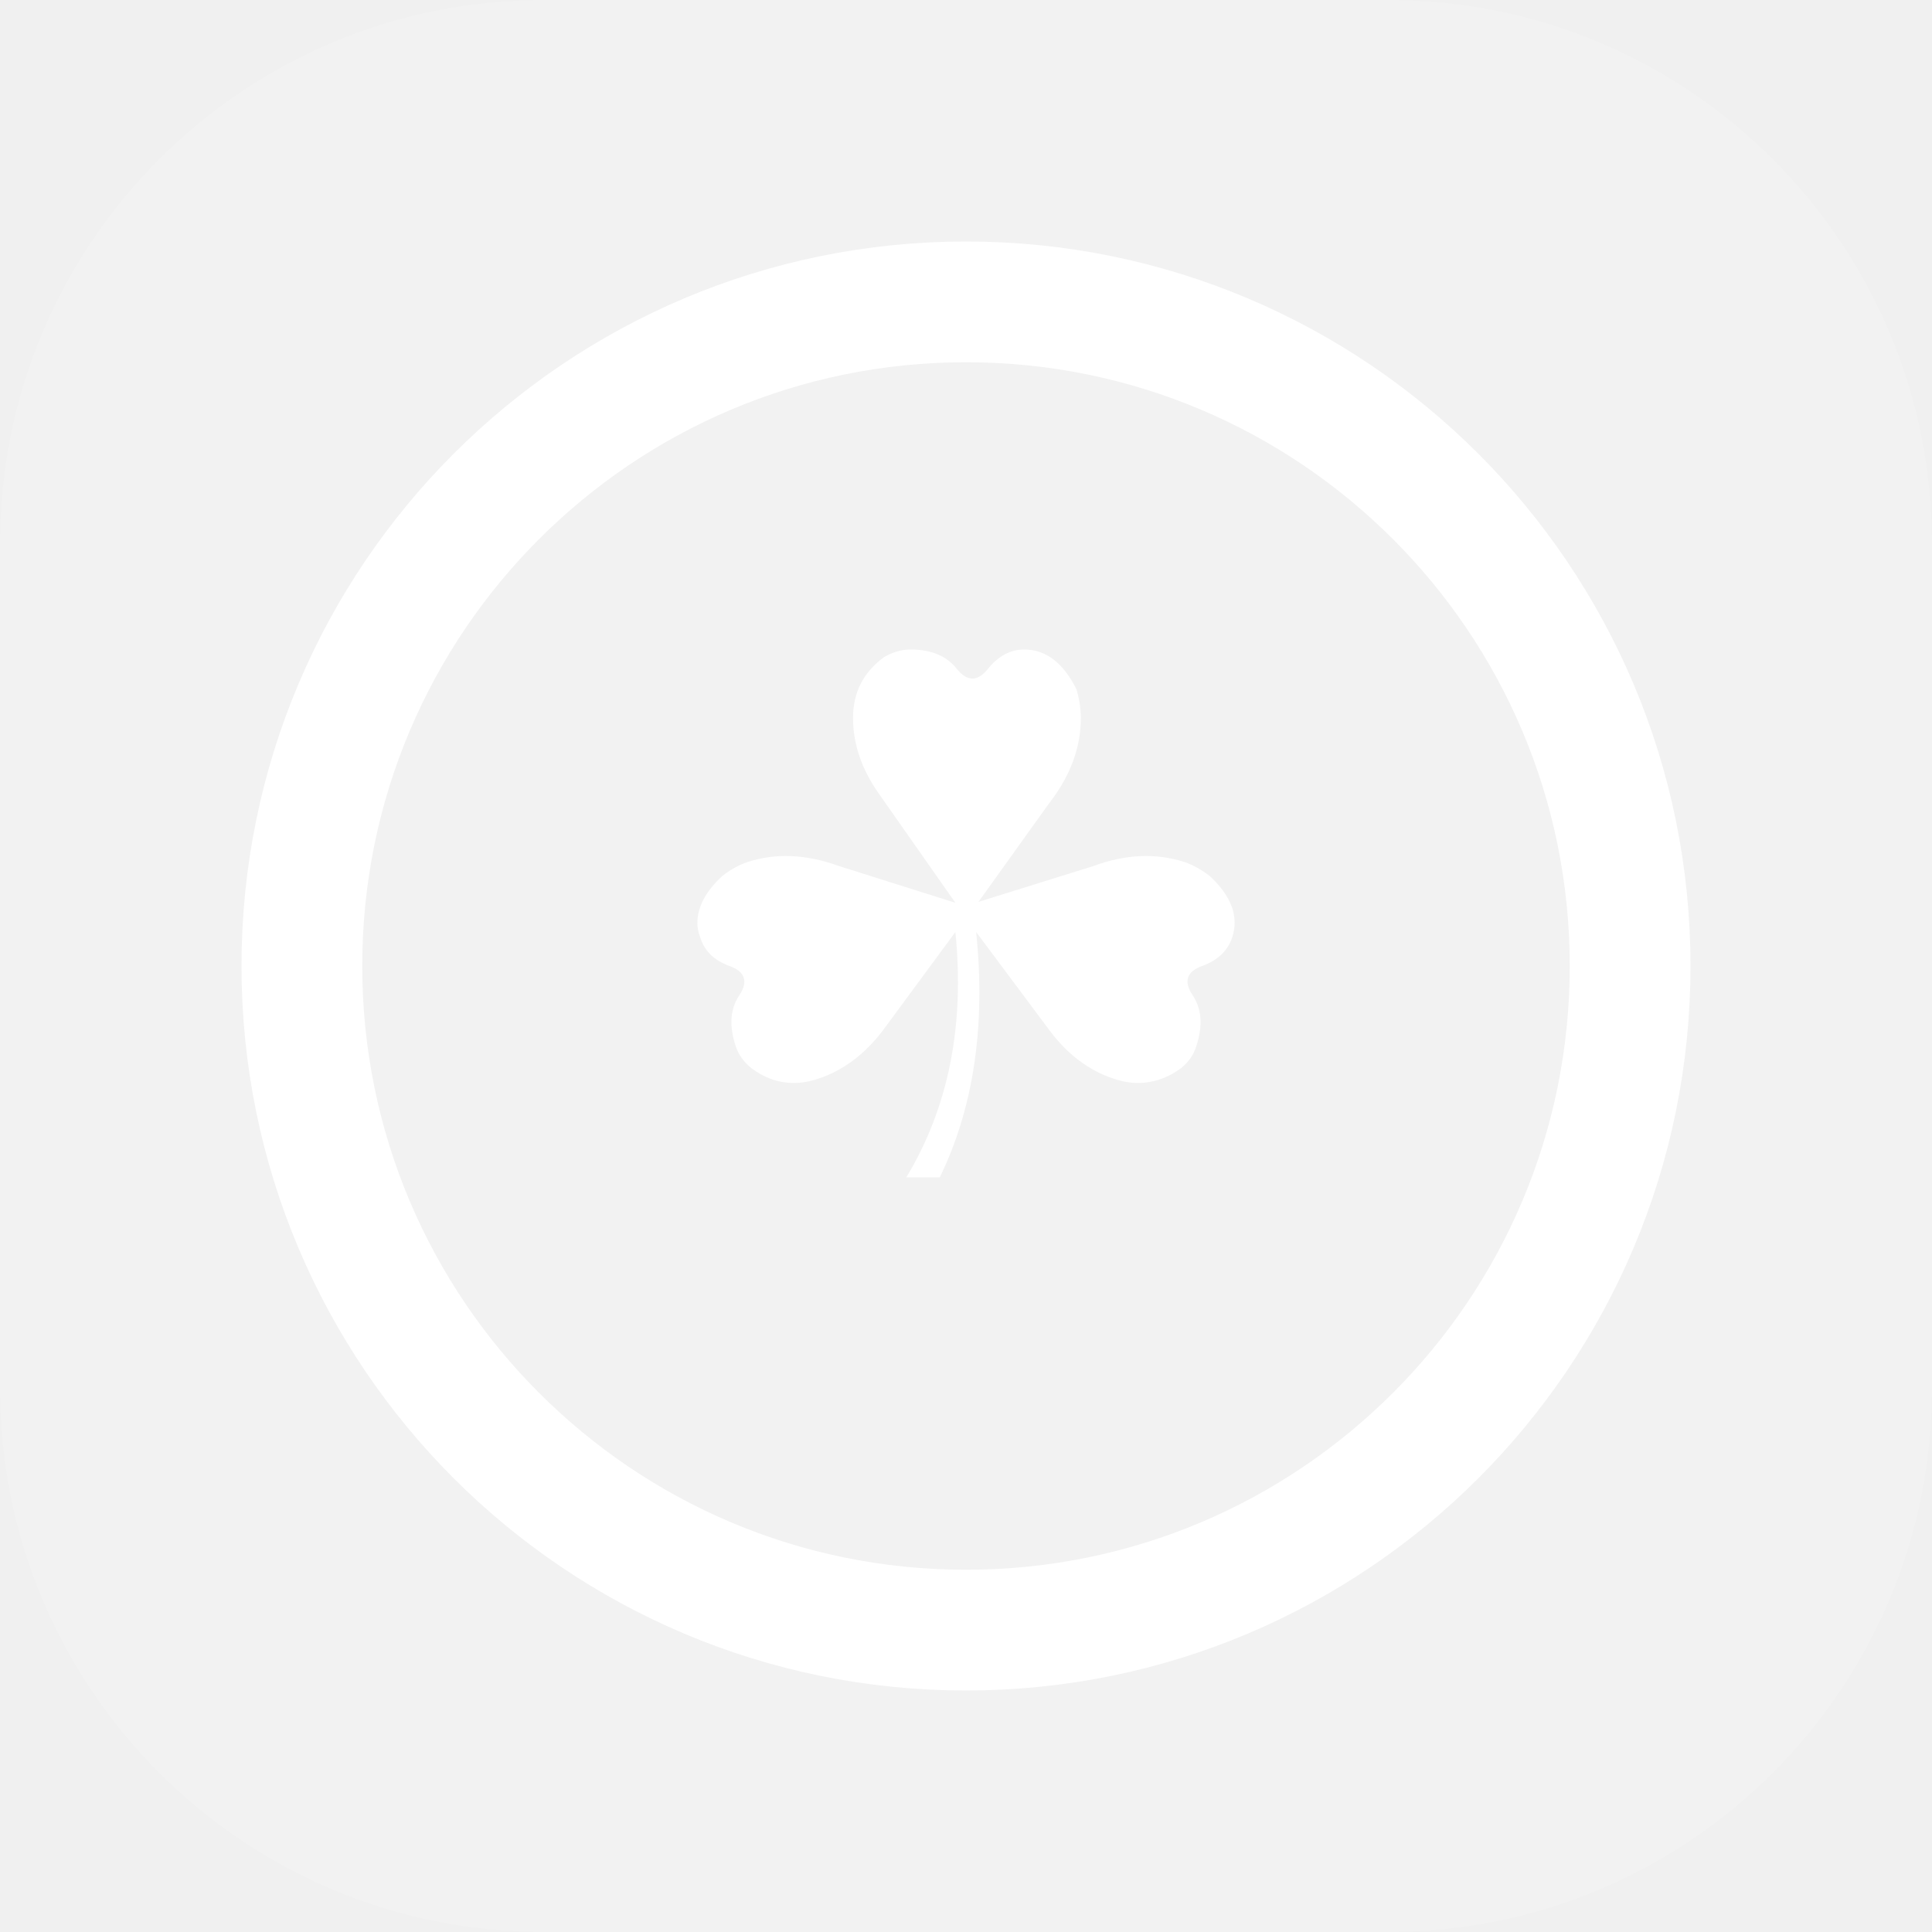
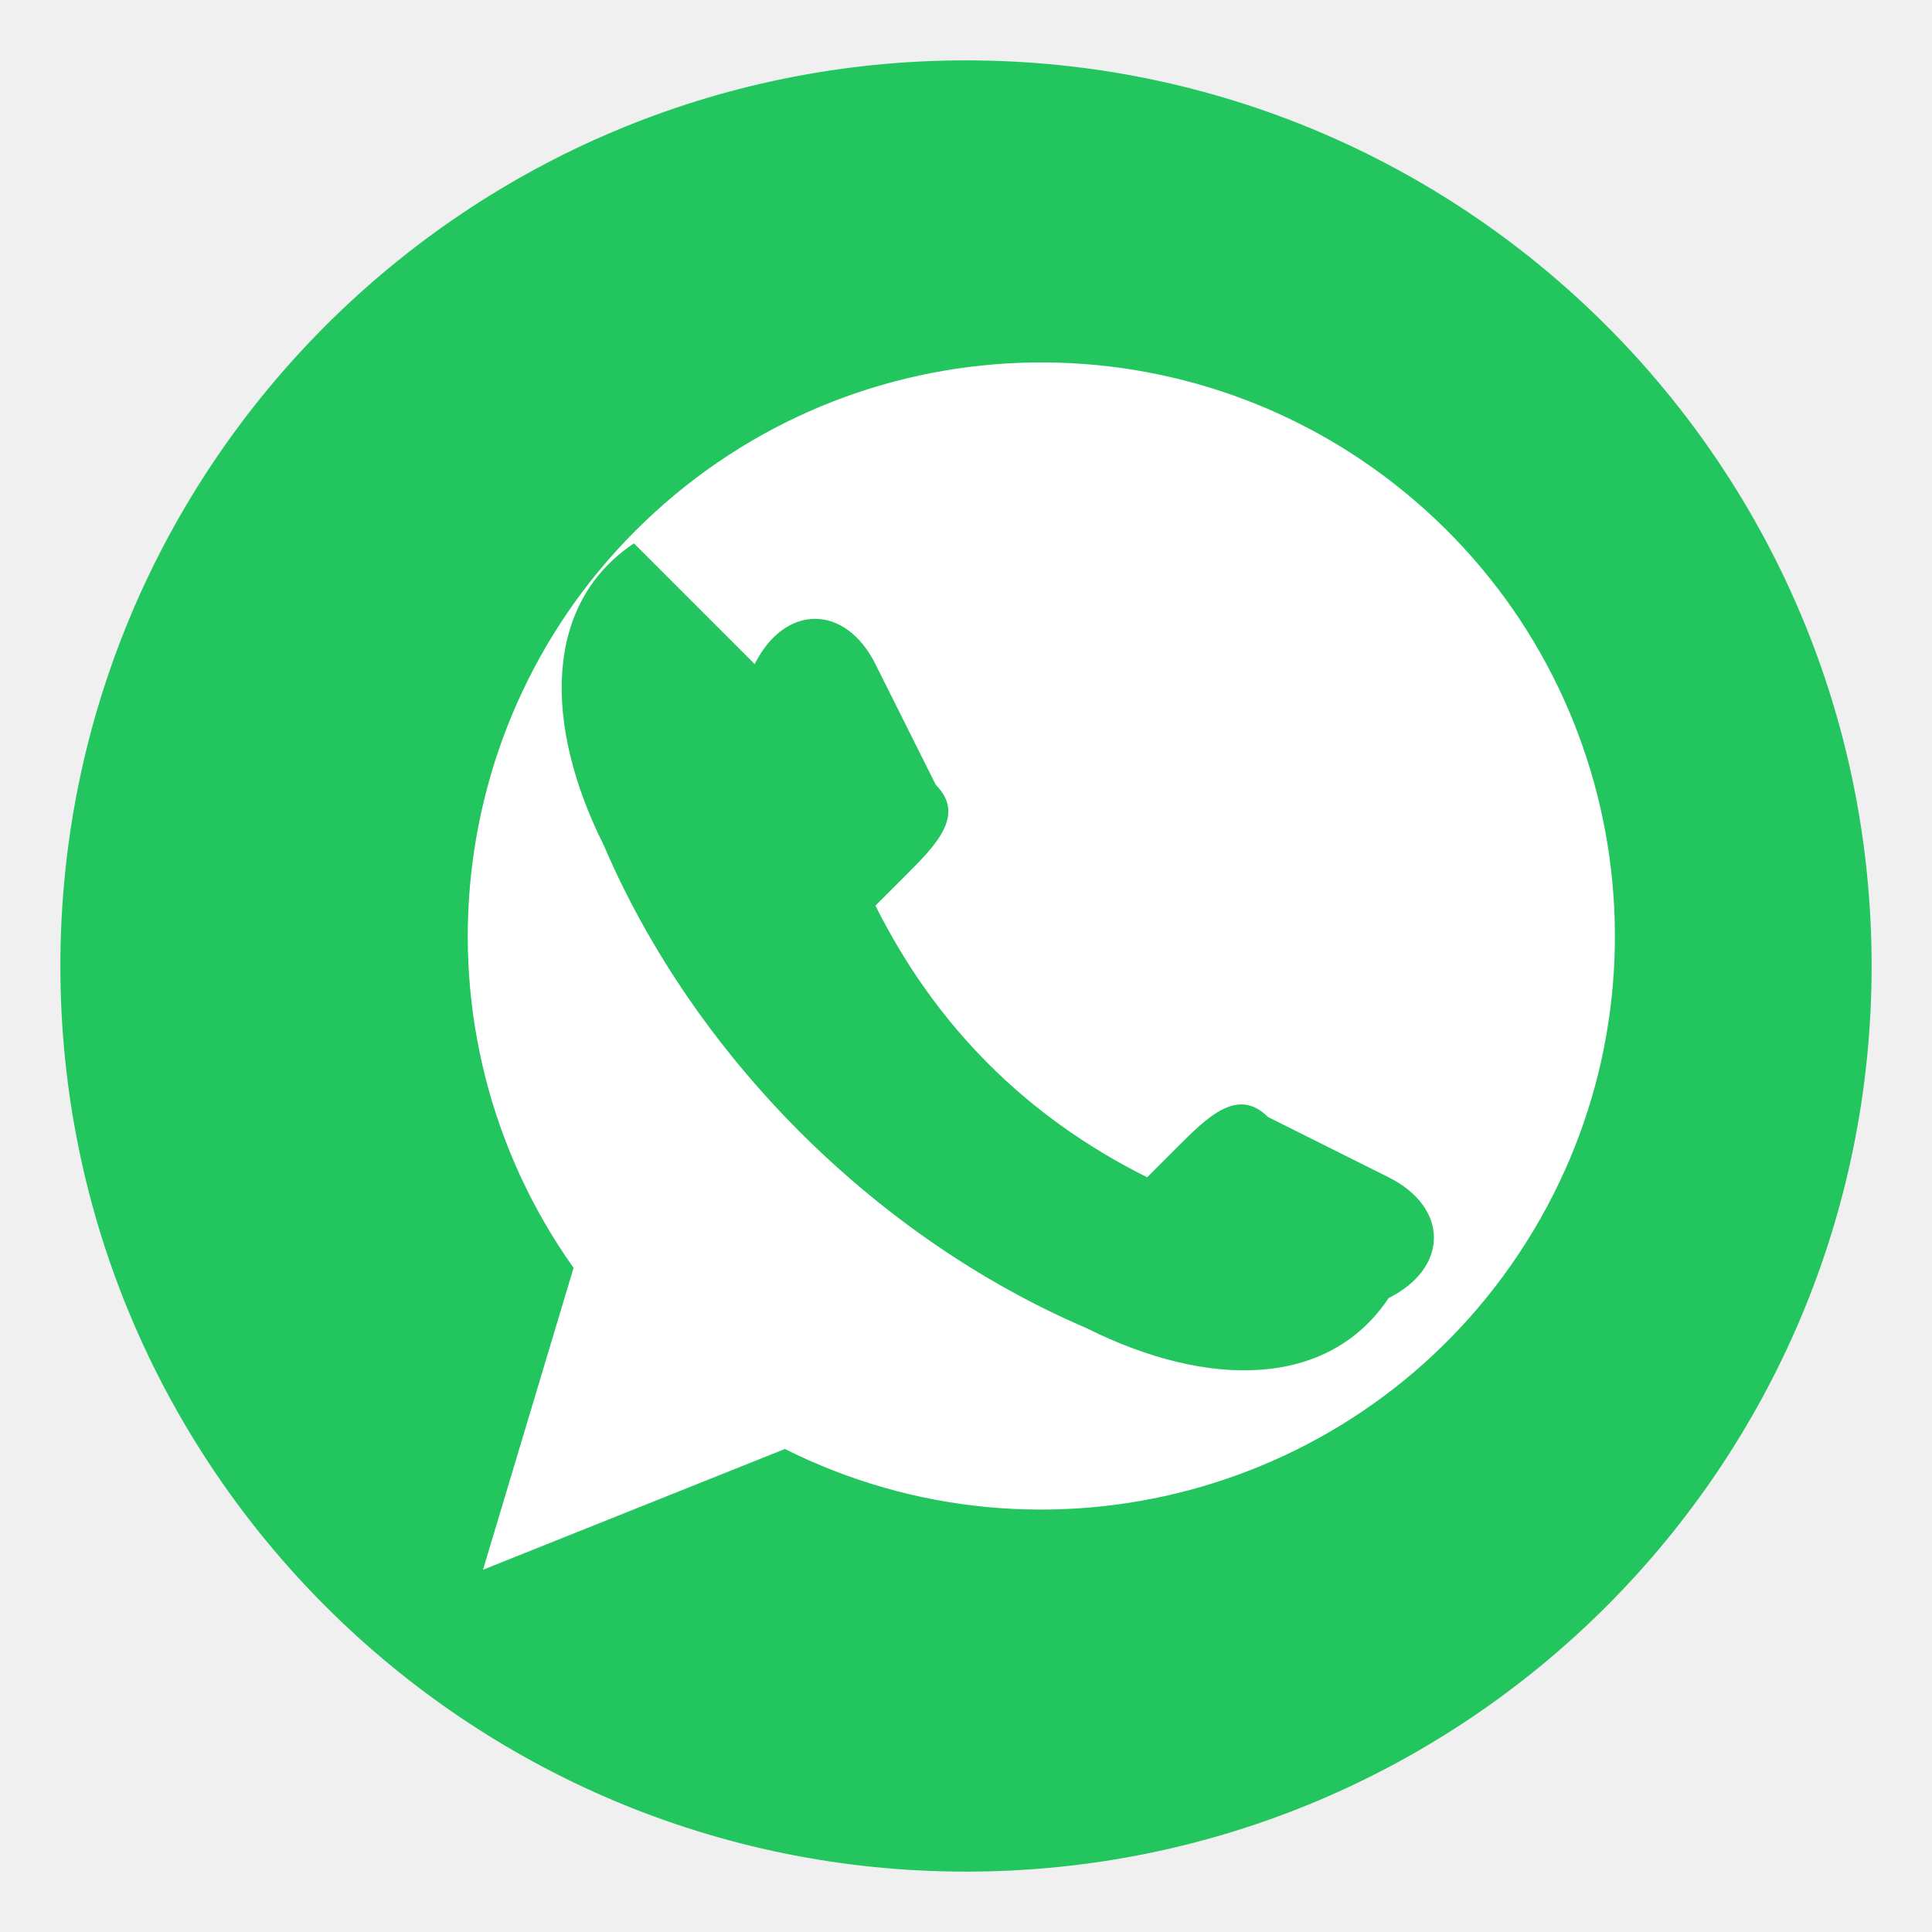
- <svg xmlns="http://www.w3.org/2000/svg" width="64" height="64" viewBox="0 0 64 64">
-   <rect width="64" height="64" rx="18" fill="#ffffff" opacity=".12" />
-   <circle cx="32" cy="32" r="22" fill="none" stroke="#ffffff" stroke-width="4" />
-   <text x="32" y="39" text-anchor="middle" font-family="Arial" font-size="24" font-weight="700" fill="#ffffff">☘</text>
+ <svg xmlns="http://www.w3.org/2000/svg" viewBox="0 0 64 64" fill="none">
+   <circle cx="32" cy="32" r="30" fill="#22C55E" />
+   <path d="M16 52l3-10a19 19 0 1 1 7 6l-10 4Z" fill="#fff" />
+   <path d="M25 22c1-2 3-2 4 0l2 4c1 1 0 2-1 3l-1 1c2 4 5 7 9 9l1-1c1-1 2-2 3-1l4 2c2 1 2 3 0 4-2 3-6 3-10 1-7-3-13-9-16-16-2-4-2-8 1-10Z" fill="#22C55E" />
</svg>
